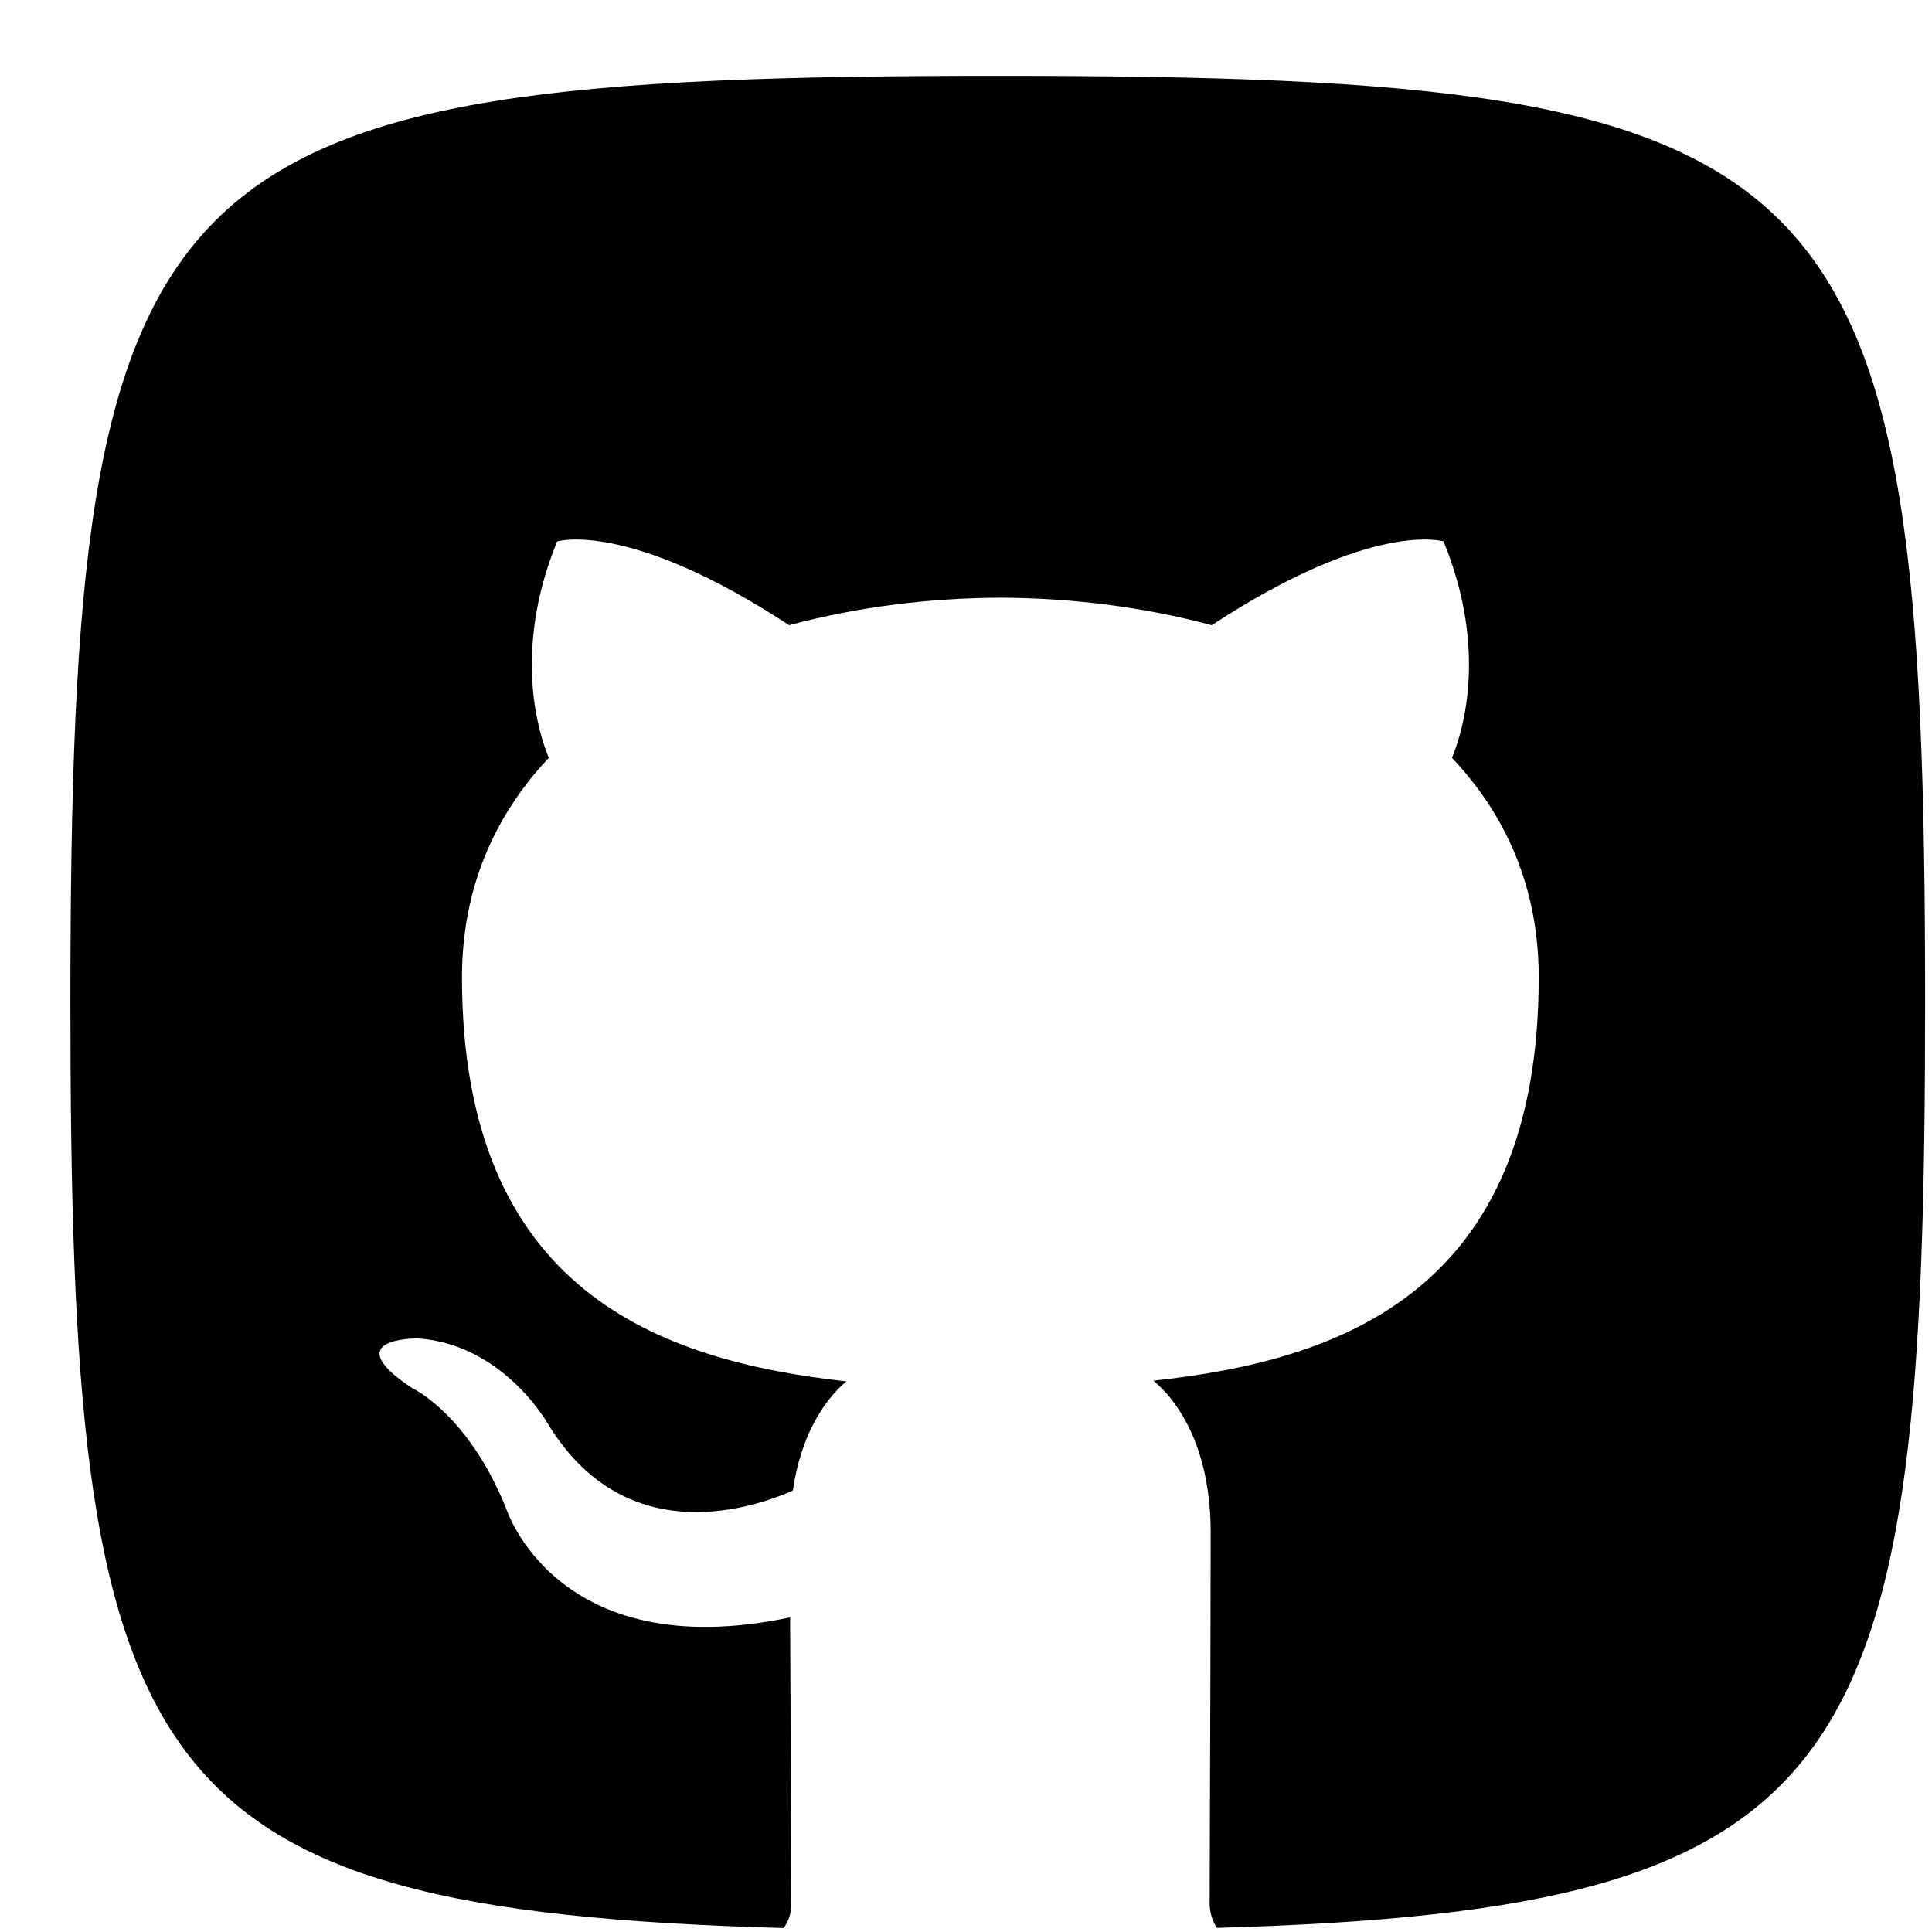
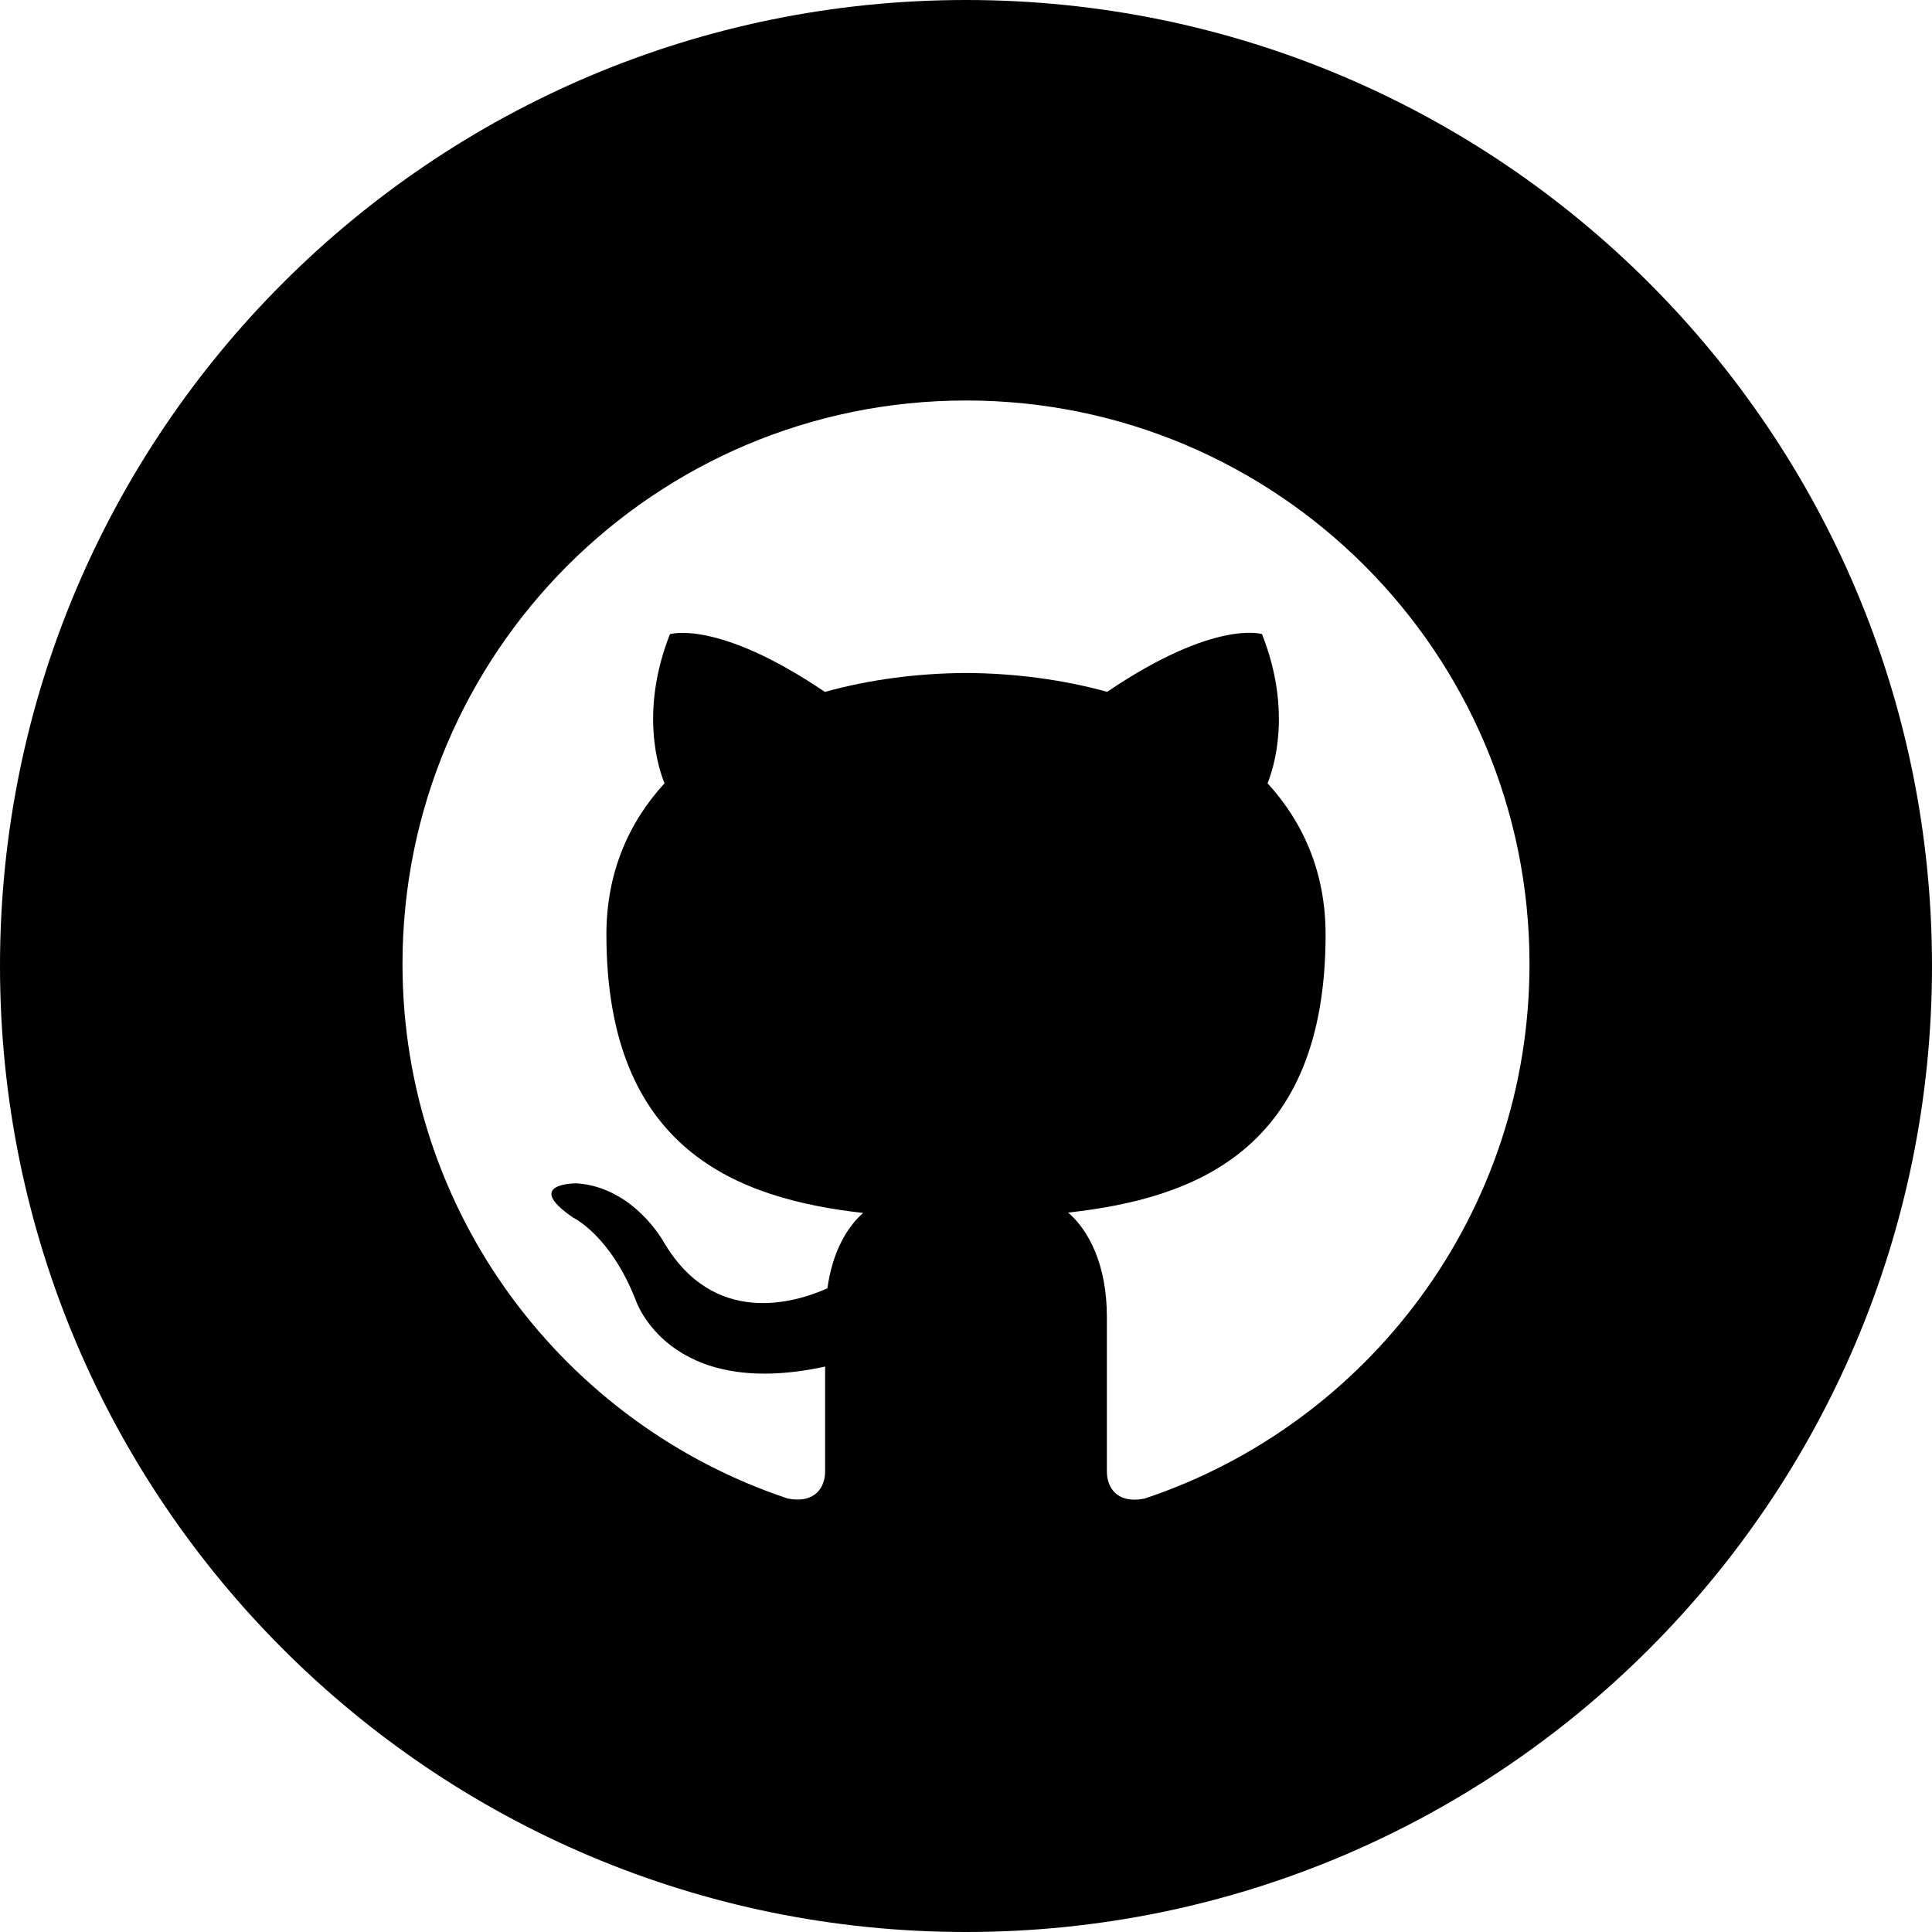
- <svg xmlns="http://www.w3.org/2000/svg" fill="none" height="25" viewBox="0 0 25 25" width="25">
-   <path clip-rule="evenodd" d="M15.748 24.947C24.09 24.706 24.911 22.95 24.911 12.981C24.911 1.981 23.911 0.981 12.911 0.981C1.911 0.981 0.911 1.981 0.911 12.981C0.911 22.976 1.737 24.715 10.139 24.949C10.212 24.858 10.239 24.744 10.239 24.628C10.239 24.378 10.229 21.812 10.224 20.929C7.187 21.568 6.546 19.51 6.546 19.51C6.049 18.288 5.333 17.962 5.333 17.962C4.342 17.306 5.408 17.319 5.408 17.319C6.504 17.394 7.081 18.41 7.081 18.41C8.055 20.027 9.637 19.56 10.259 19.289C10.358 18.606 10.64 18.139 10.952 17.875C8.527 17.608 5.978 16.7 5.978 12.645C5.978 11.49 6.404 10.546 7.102 9.806C6.989 9.538 6.615 8.462 7.209 7.006C7.209 7.006 8.126 6.721 10.212 8.09C11.083 7.855 12.017 7.738 12.946 7.734C13.873 7.738 14.807 7.855 15.68 8.09C17.765 6.721 18.68 7.006 18.68 7.006C19.276 8.462 18.901 9.538 18.788 9.806C19.488 10.546 19.911 11.49 19.911 12.645C19.911 16.71 17.358 17.605 14.925 17.866C15.317 18.193 15.666 18.839 15.666 19.826C15.666 20.772 15.66 22.445 15.656 23.554C15.654 24.103 15.653 24.513 15.653 24.628C15.653 24.737 15.682 24.852 15.748 24.947V24.947Z" fill="black" fill-rule="evenodd" />
+ <svg xmlns="http://www.w3.org/2000/svg" width="24" height="24" viewBox="0 0 24 24">
+   <path d="M12 0c-6.627 0-12 5.373-12 12s5.373 12 12 12 12-5.373 12-12-5.373-12-12-12zm2.218 18.616c-.354.069-.468-.149-.468-.336v-1.921c0-.653-.229-1.079-.481-1.296 1.56-.173 3.198-.765 3.198-3.454 0-.765-.273-1.389-.721-1.879.072-.177.312-.889-.069-1.853 0 0-.587-.188-1.923.717-.561-.154-1.159-.231-1.754-.234-.595.003-1.193.08-1.753.235-1.337-.905-1.925-.717-1.925-.717-.379.964-.14 1.676-.067 1.852-.448.49-.722 1.114-.722 1.879 0 2.682 1.634 3.282 3.189 3.459-.2.175-.381.483-.444.936-.4.179-1.413.488-2.037-.582 0 0-.37-.672-1.073-.722 0 0-.683-.009-.048.426 0 0 .46.215.777 1.024 0 0 .405 1.25 2.353.826v1.303c0 .185-.113.402-.462.337-2.782-.925-4.788-3.549-4.788-6.641 0-3.867 3.135-7 7-7s7 3.133 7 7c0 3.091-2.003 5.715-4.782 6.641z" />
</svg>
